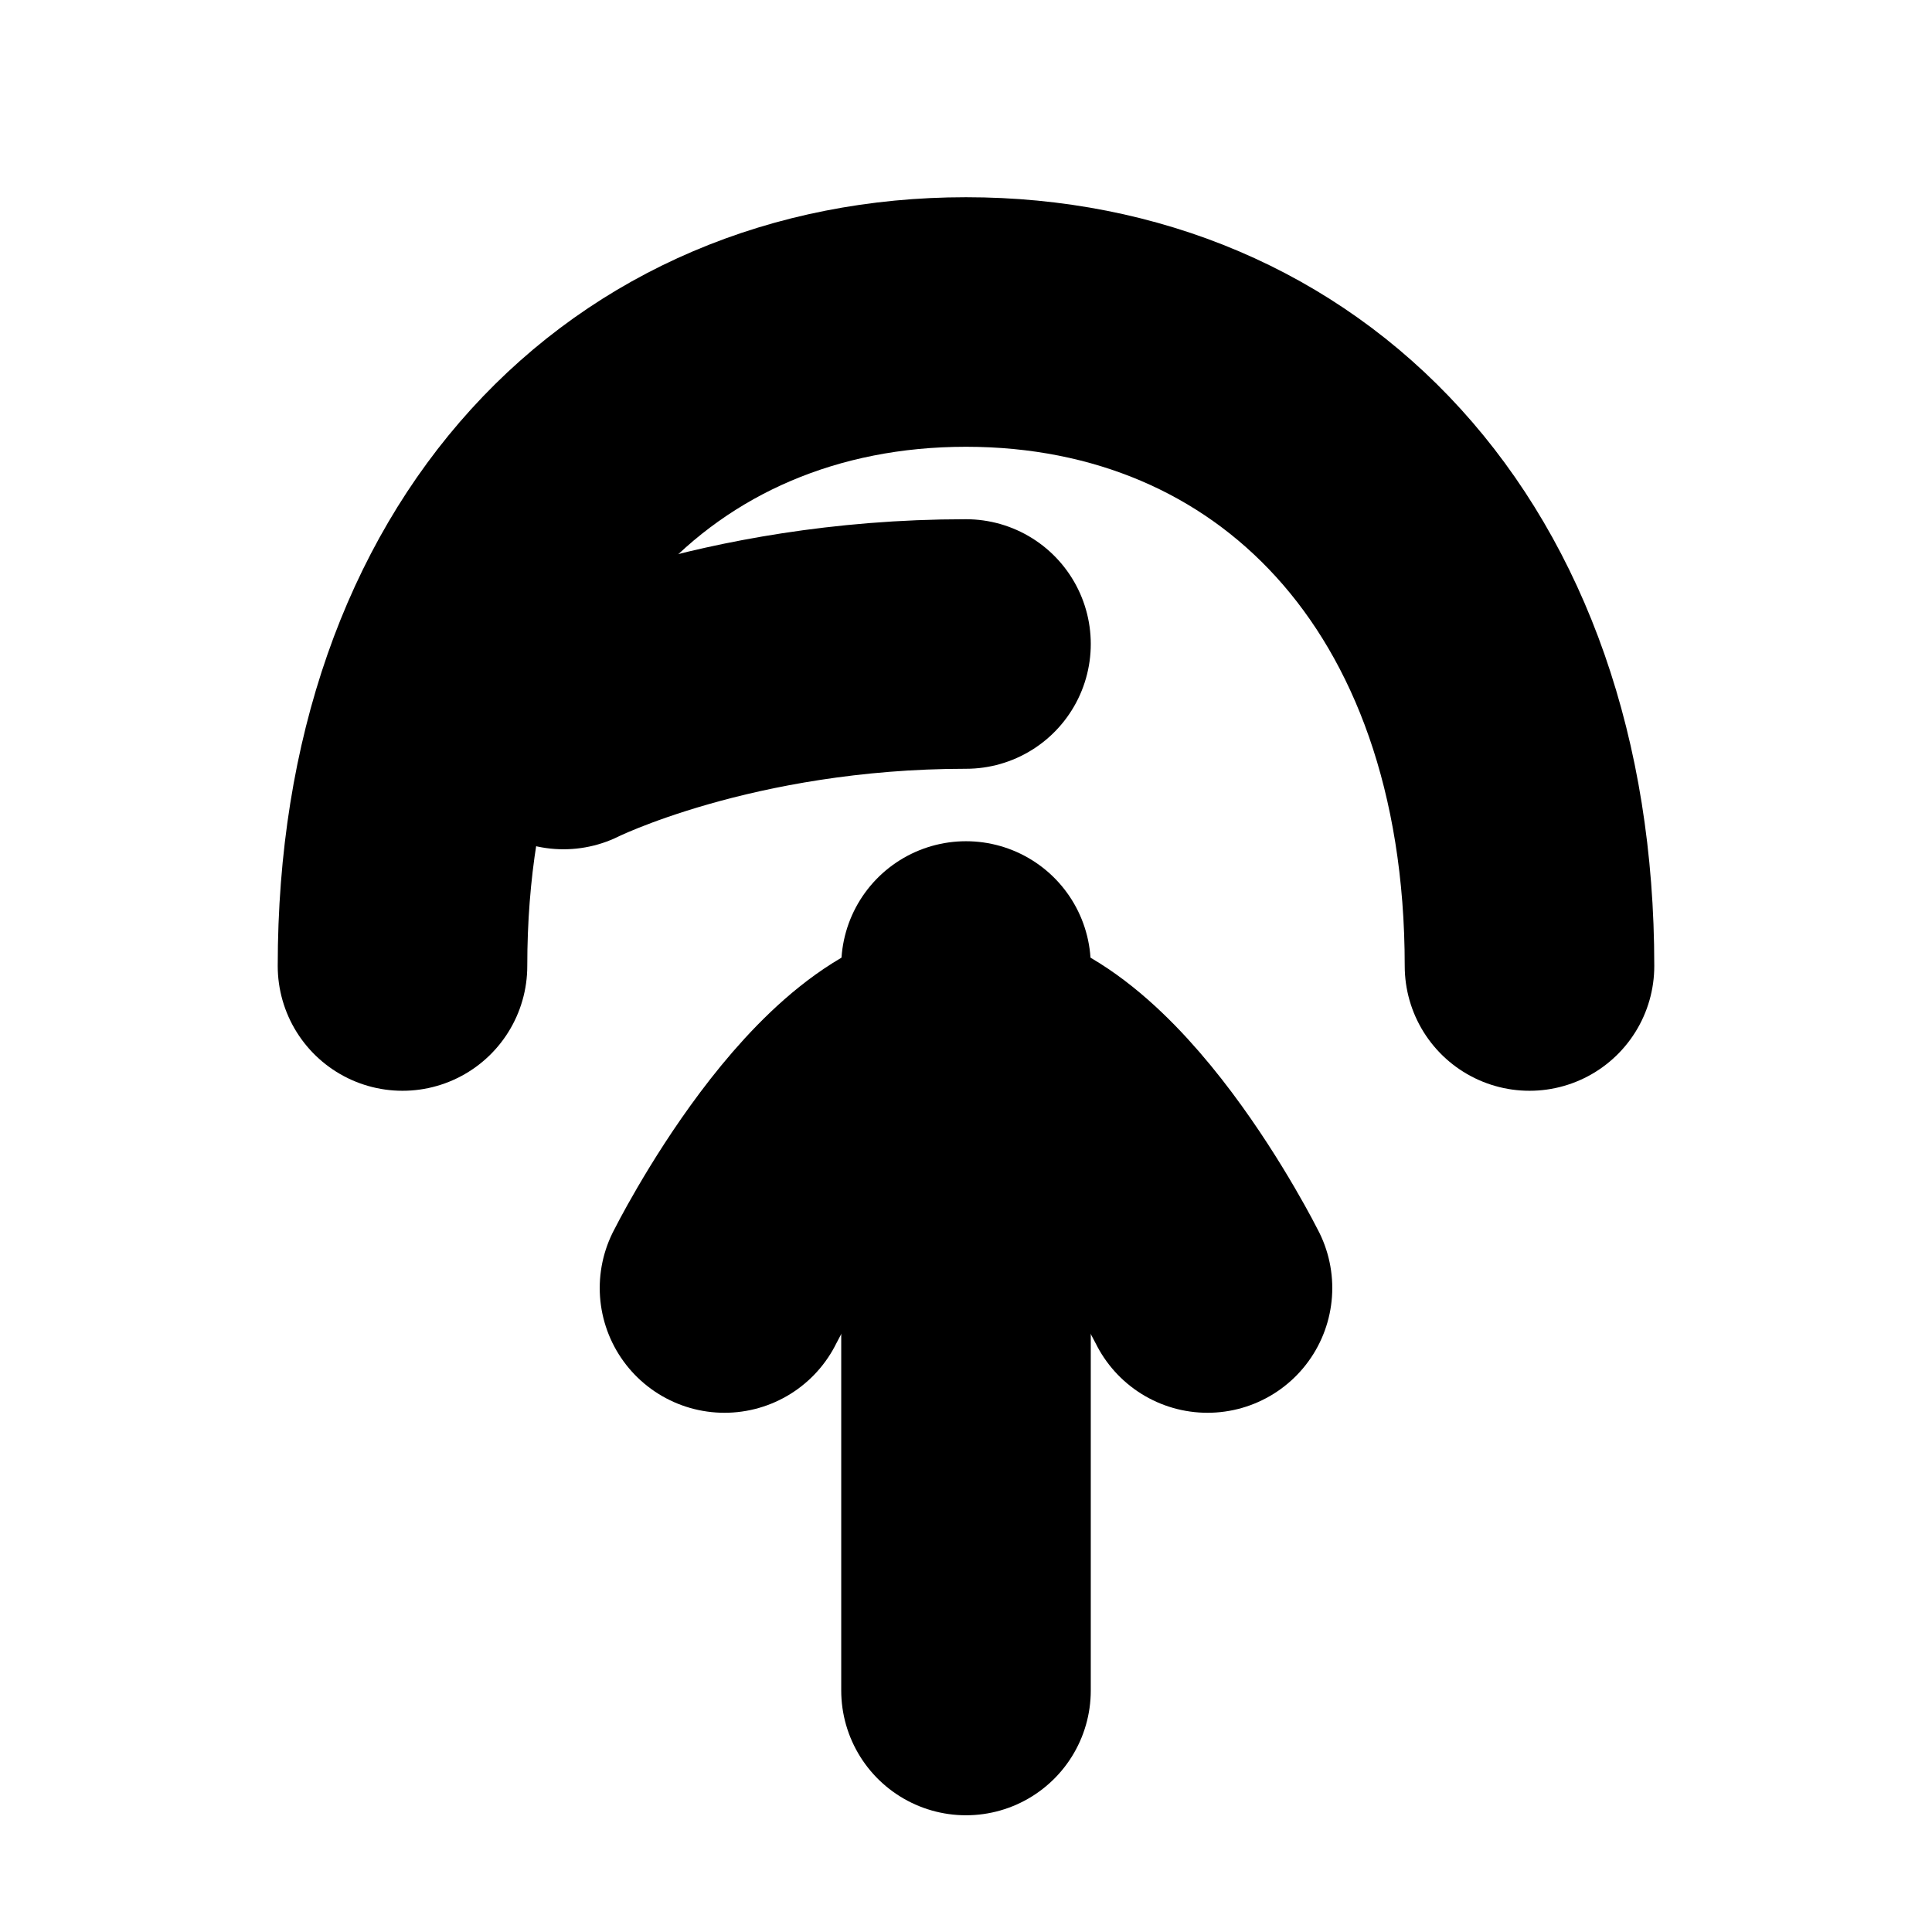
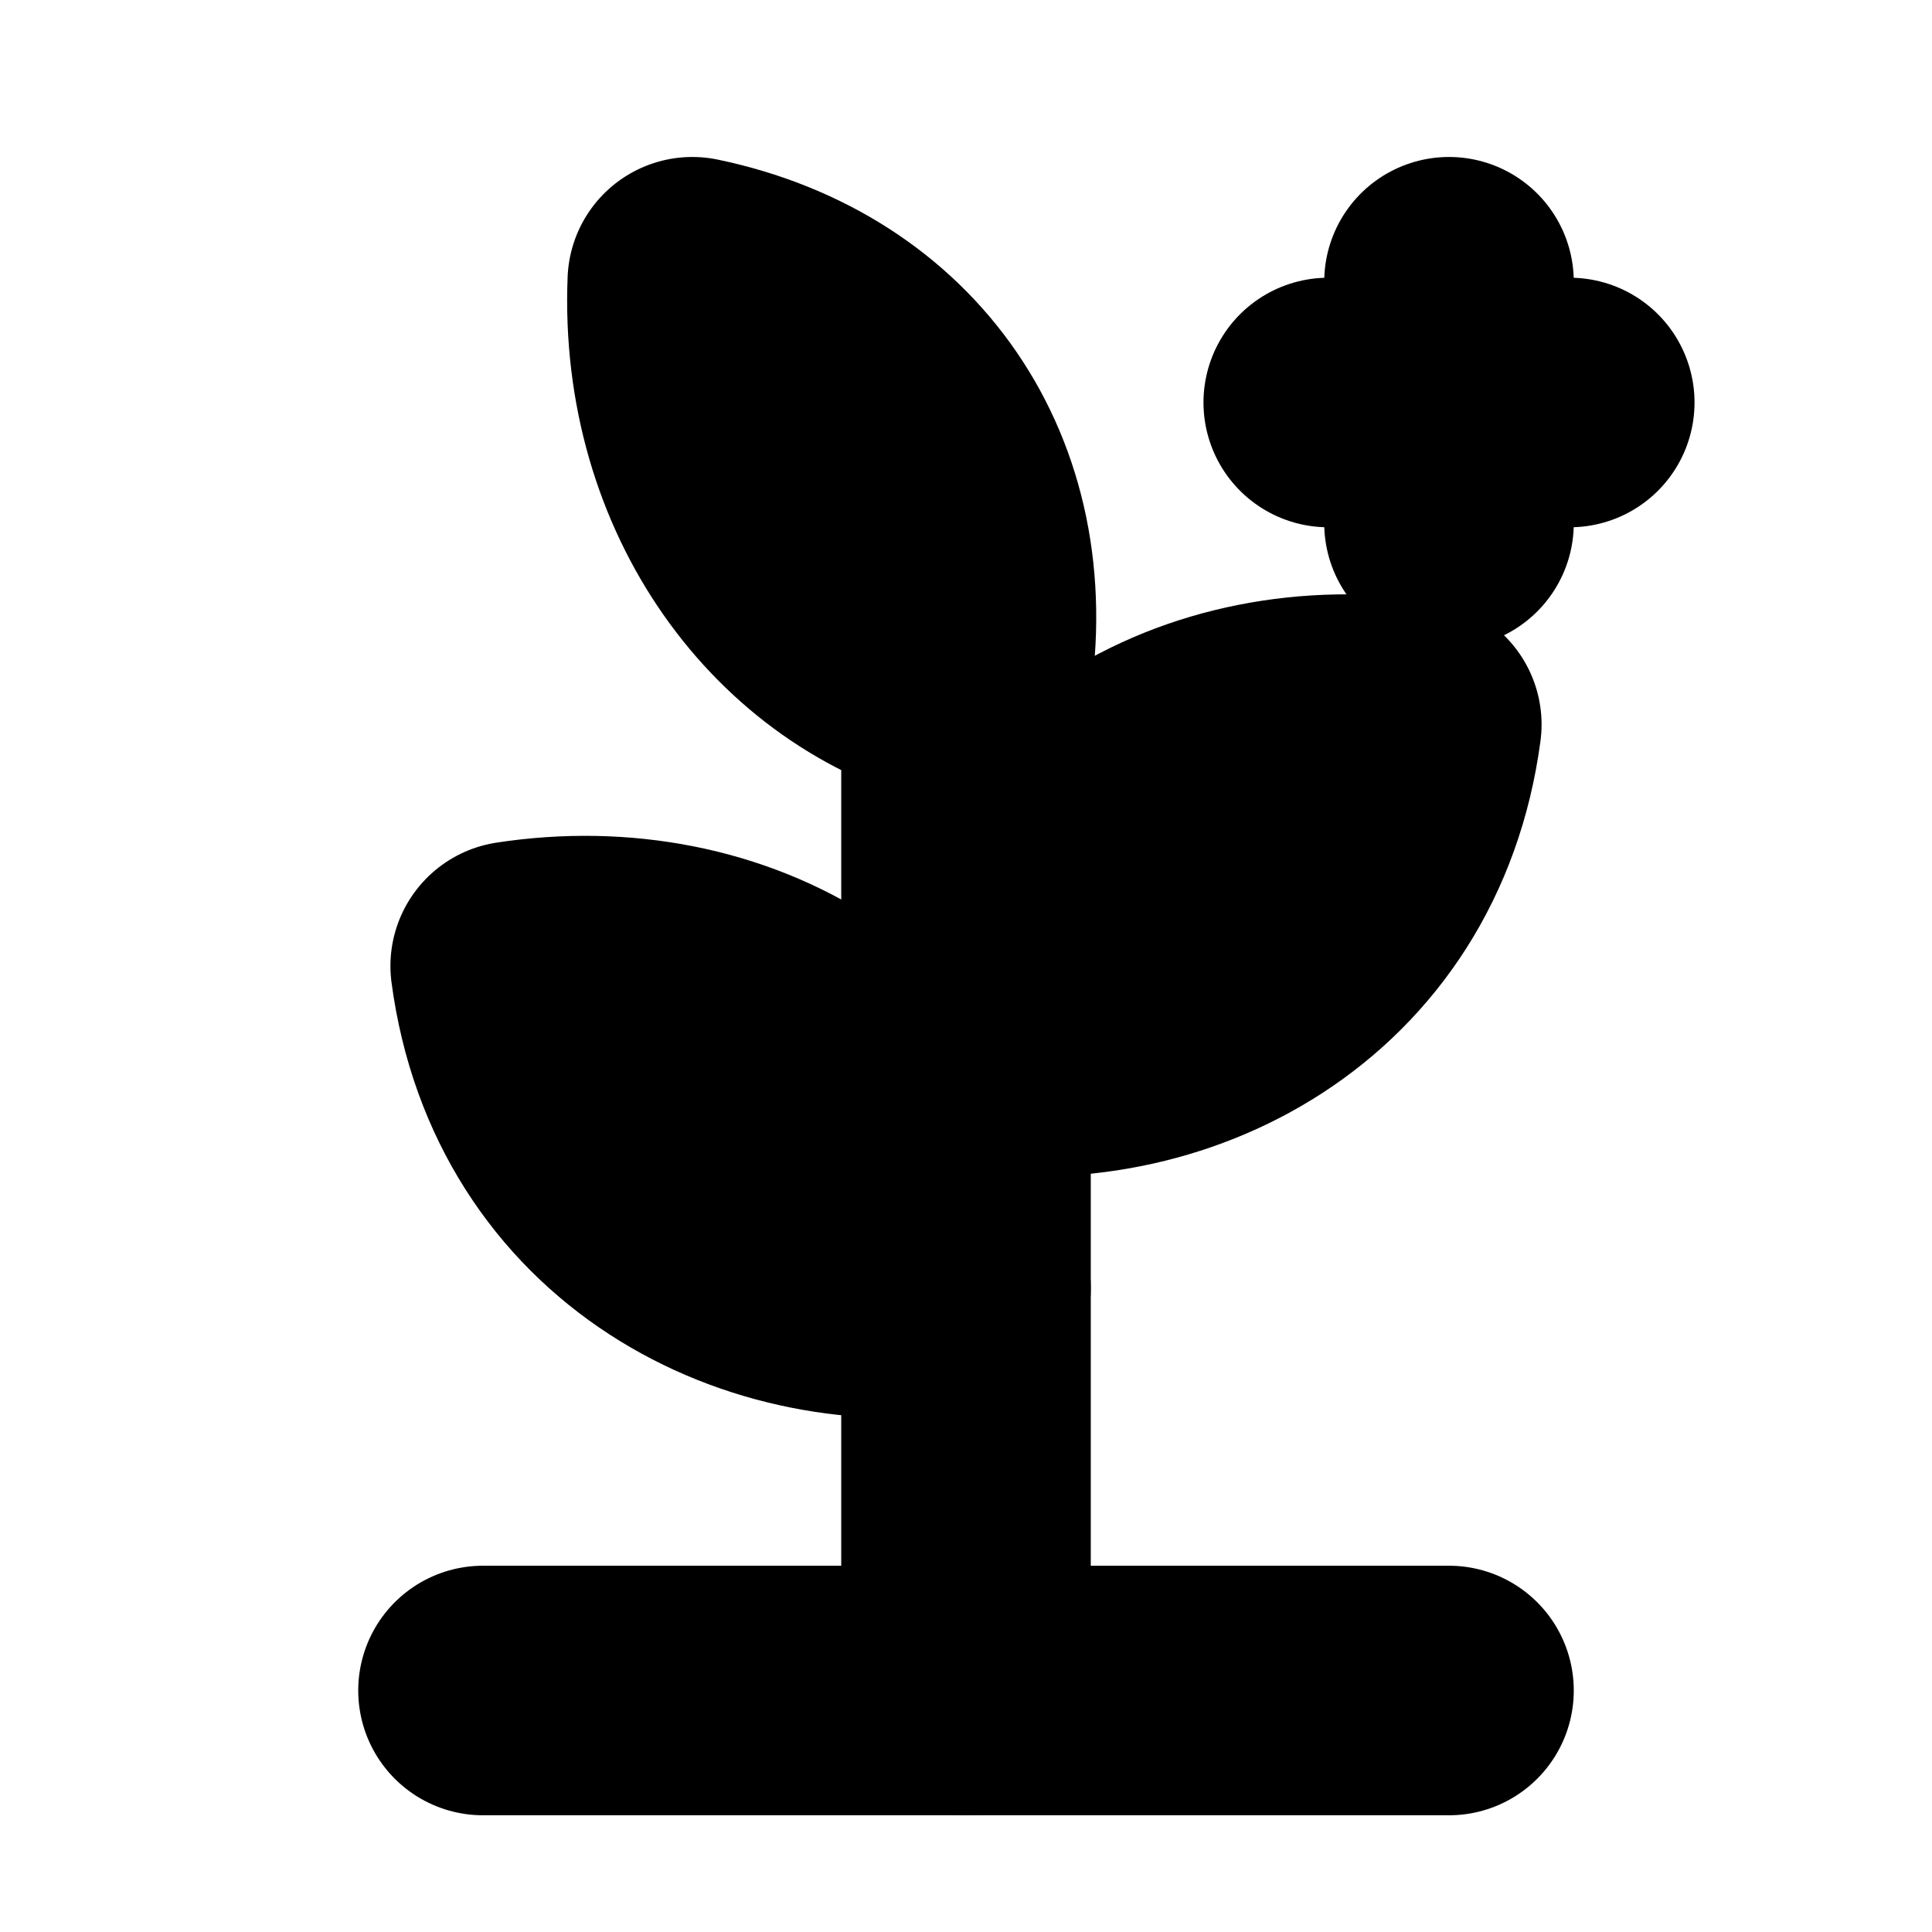
<svg xmlns="http://www.w3.org/2000/svg" width="72" height="72" viewBox="0 0 24 24" fill="none" stroke-linecap="round" stroke-linejoin="round">
-   <path d="M12 21V12" fill="none" stroke="currentColor" stroke-width="3.1" />
-   <path d="M5 12C5 7 8 4 12 4s7 3 7 8" fill="none" stroke="currentColor" stroke-width="3.1" />
-   <path d="M9 16c0 0 1.5-3 3-3s3 3 3 3" fill="none" stroke="currentColor" stroke-width="3.1" />
-   <path d="M7 9c0 0 2-1 5-1" fill="none" stroke="currentColor" stroke-width="3.1" />
+   <path d="M6 21h12" fill="none" stroke="currentColor" stroke-width="3.1" />
+   <path d="M12 21V8" fill="none" stroke="currentColor" stroke-width="3.1" />
+   <path d="M12 16C9.5 16.4 6.8 15 6.4 12C9 11.6 11.6 13 12 16Z" fill="none" stroke="currentColor" stroke-width="3.1" />
+   <path d="M12 13C14.5 13.4 17.2 12 17.6 9C15 8.6 12.4 10 12 13Z" fill="none" stroke="currentColor" stroke-width="3.1" />
+   <path d="M12 8.5C10 8 8.5 6 8.6 3.5C11 4 12.4 6 12 8.5Z" fill="none" stroke="currentColor" stroke-width="3.1" />
+   <path d="M18 3.5v3" fill="none" stroke="currentColor" stroke-width="3.1" />
+   <path d="M16.5 5h3" fill="none" stroke="currentColor" stroke-width="3.1" />
</svg>
